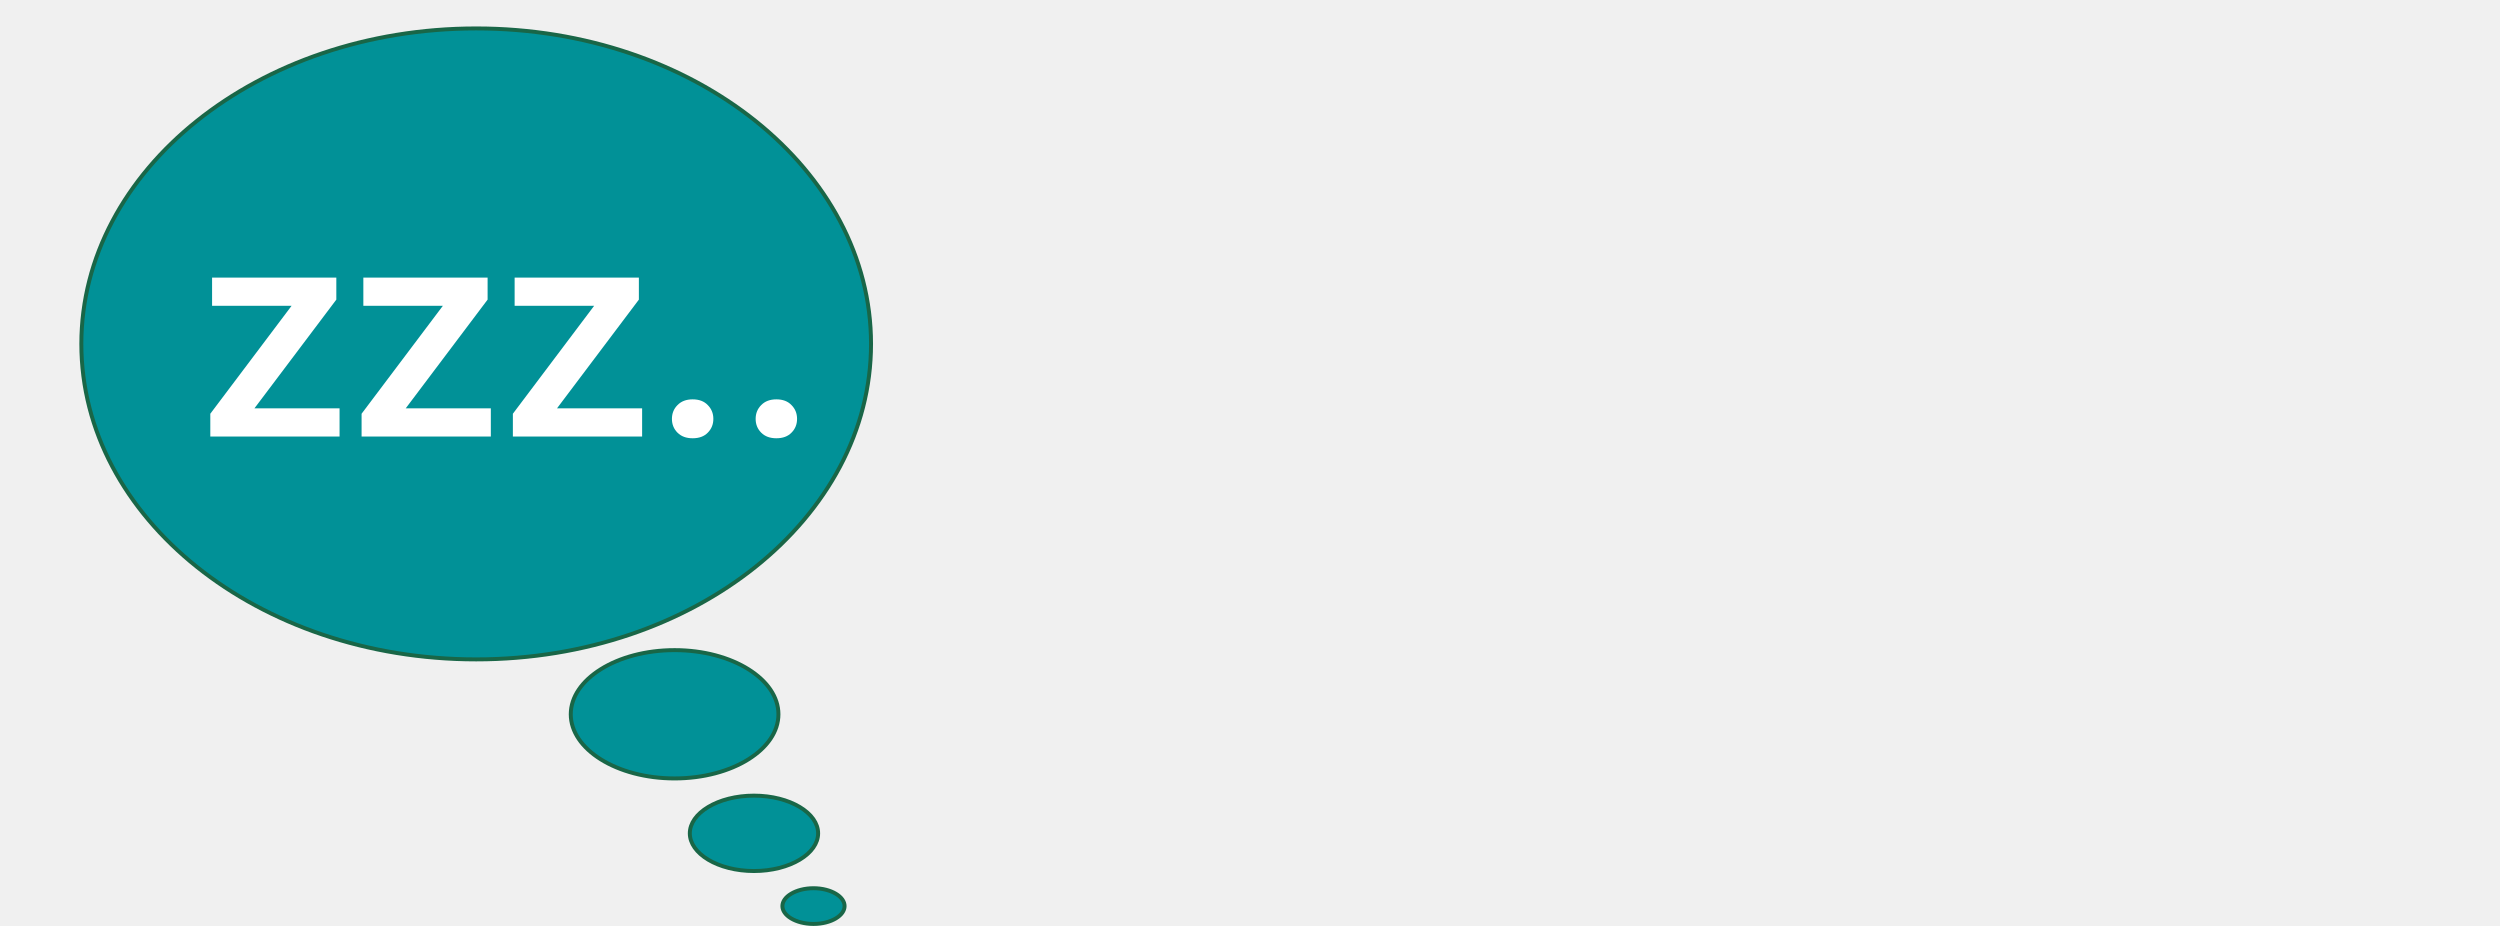
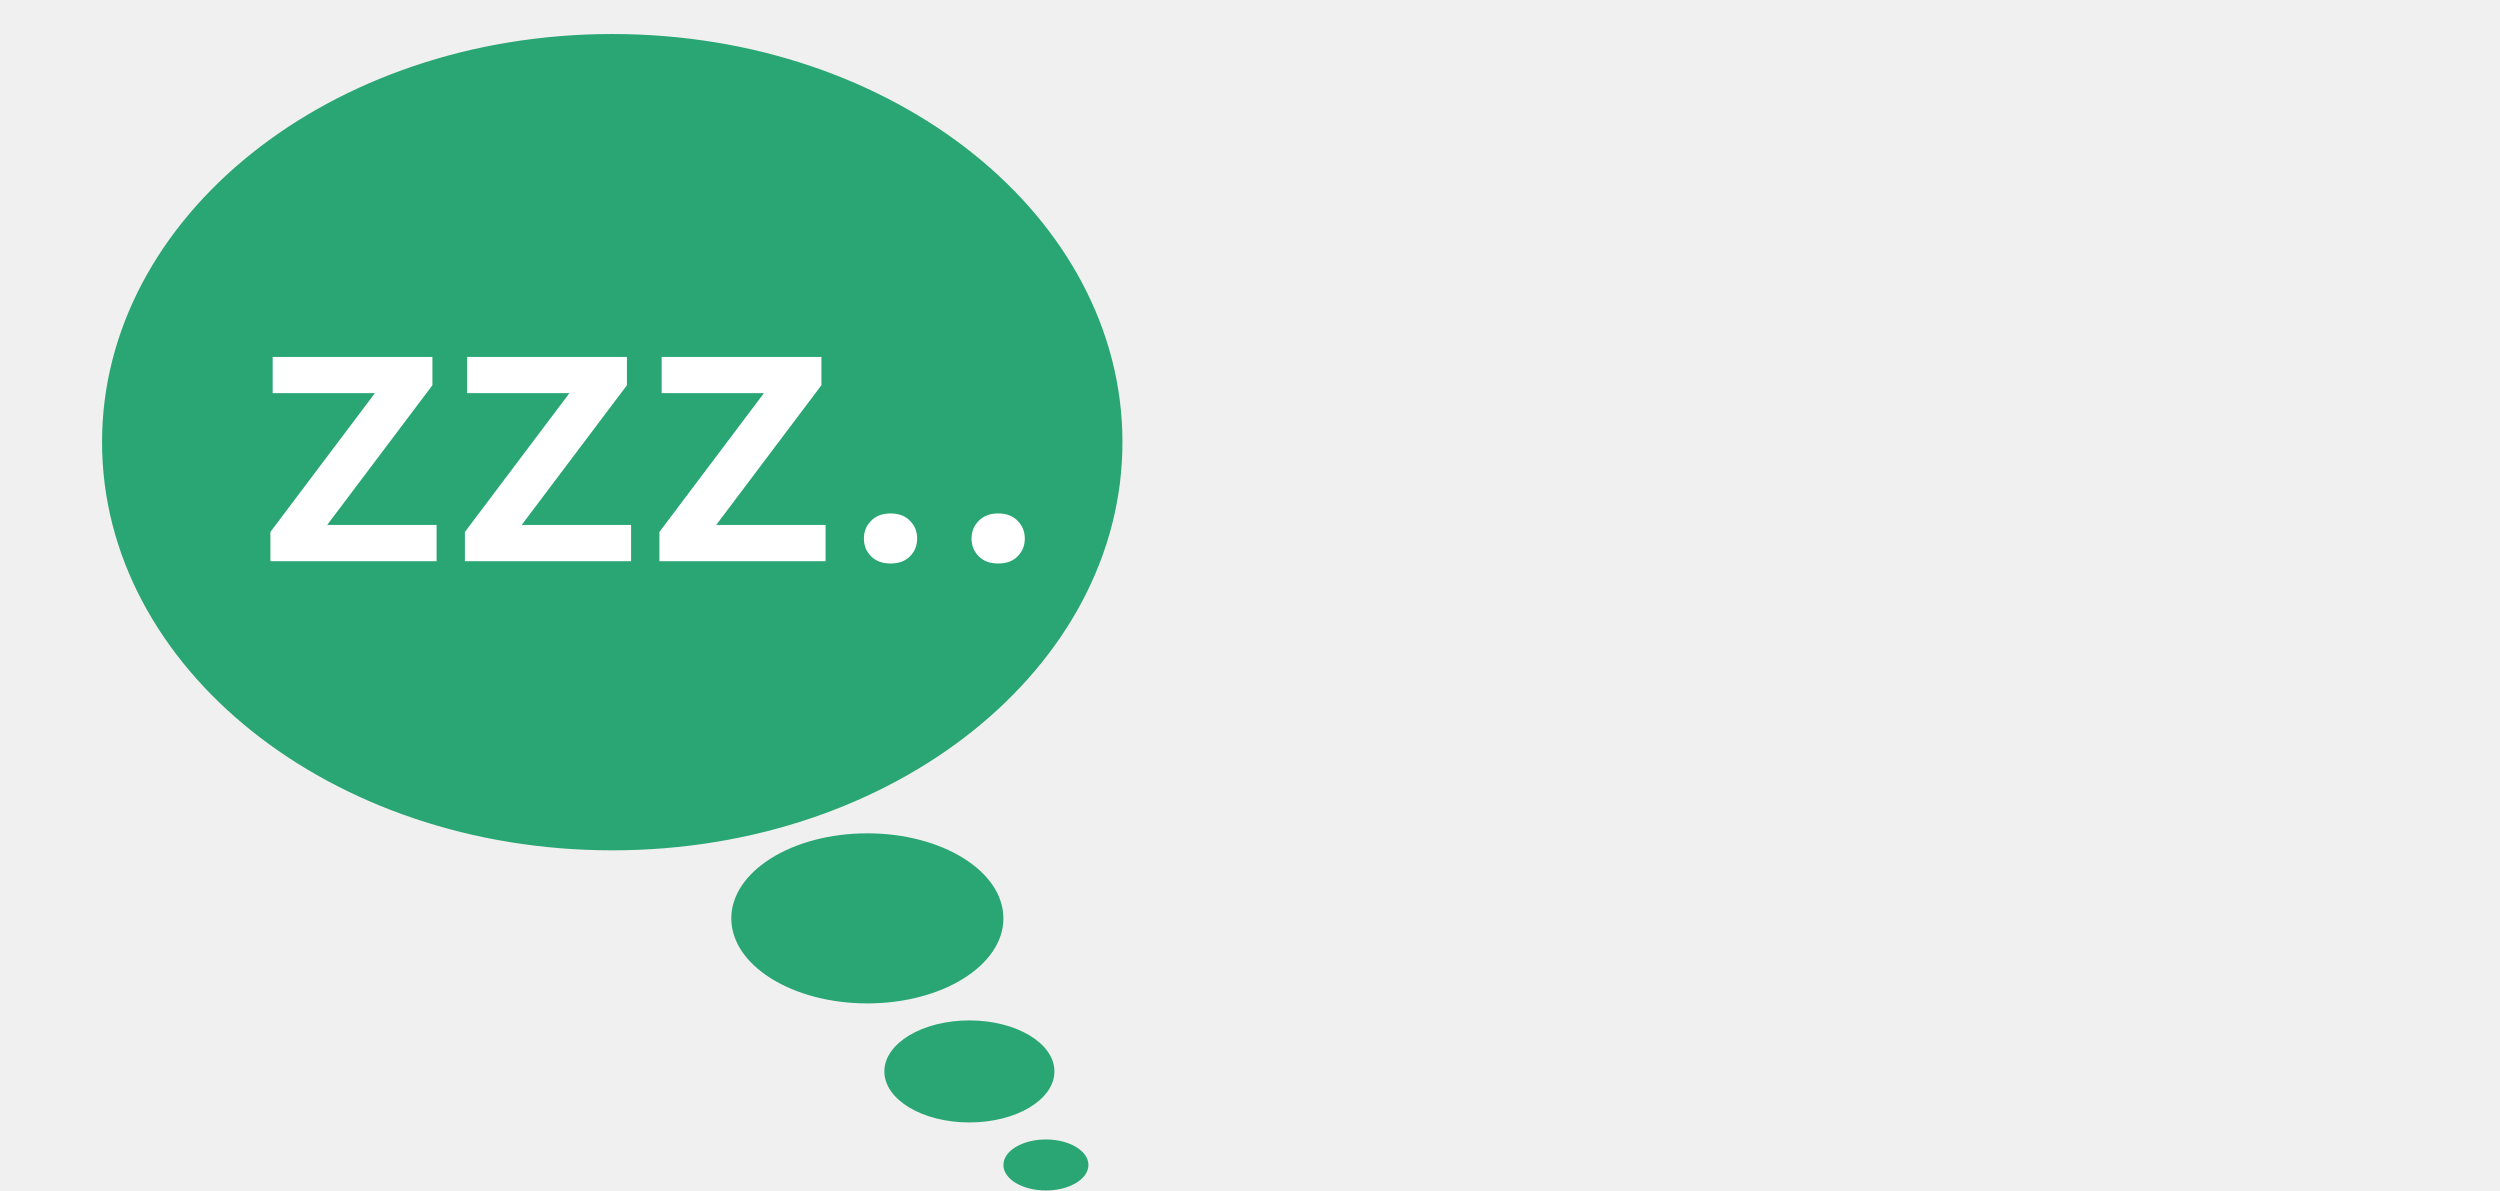
- <svg xmlns="http://www.w3.org/2000/svg" width="189" height="70" viewBox="0 0 189 70" fill="none">
-   <path d="M65.85 26C65.85 39.142 52.519 49.85 36 49.85C19.481 49.85 6.15 39.142 6.15 26C6.15 12.857 19.481 2.15 36 2.15C52.519 2.15 65.85 12.857 65.85 26Z" fill="#019197" stroke="#196647" stroke-width="0.3" />
-   <path d="M58.85 54C58.85 55.31 58 56.519 56.577 57.408C55.157 58.296 53.185 58.85 51 58.85C48.815 58.85 46.843 58.296 45.423 57.408C44 56.519 43.15 55.31 43.15 54C43.15 52.69 44 51.481 45.423 50.592C46.843 49.704 48.815 49.15 51 49.15C53.185 49.15 55.157 49.704 56.577 50.592C58 51.481 58.85 52.69 58.85 54Z" fill="#019197" stroke="#196647" stroke-width="0.3" />
-   <path d="M61.85 63C61.85 63.755 61.339 64.464 60.458 64.993C59.581 65.519 58.358 65.85 57 65.85C55.642 65.85 54.419 65.519 53.542 64.993C52.661 64.464 52.15 63.755 52.15 63C52.15 62.245 52.661 61.536 53.542 61.007C54.419 60.481 55.642 60.15 57 60.15C58.358 60.15 59.581 60.481 60.458 61.007C61.339 61.536 61.85 62.245 61.85 63Z" fill="#019197" stroke="#196647" stroke-width="0.3" />
-   <path d="M63.85 68.5C63.85 68.841 63.619 69.175 63.191 69.432C62.765 69.687 62.168 69.85 61.5 69.85C60.832 69.85 60.235 69.687 59.809 69.432C59.381 69.175 59.15 68.841 59.15 68.5C59.15 68.159 59.381 67.825 59.809 67.568C60.235 67.313 60.832 67.15 61.5 67.15C62.168 67.15 62.765 67.313 63.191 67.568C63.619 67.825 63.85 68.159 63.85 68.5Z" fill="#019197" stroke="#196647" stroke-width="0.3" />
+ <svg xmlns="http://www.w3.org/2000/svg" width="147" height="70" viewBox="0 0 147 70" fill="none">
+   <path d="M65.85 26C65.85 39.142 52.519 49.85 36 49.85C19.481 49.85 6.15 39.142 6.15 26C6.15 12.857 19.481 2.15 36 2.15C52.519 2.15 65.85 12.857 65.85 26Z" fill="#29A674" stroke="#29A674" stroke-width="0.3" />
+   <path d="M58.85 54C58.85 55.31 58 56.519 56.577 57.408C55.157 58.296 53.185 58.85 51 58.85C48.815 58.85 46.843 58.296 45.423 57.408C44 56.519 43.15 55.31 43.15 54C43.15 52.69 44 51.481 45.423 50.592C46.843 49.704 48.815 49.15 51 49.15C53.185 49.15 55.157 49.704 56.577 50.592C58 51.481 58.85 52.69 58.85 54Z" fill="#29A674" stroke="#29A674" stroke-width="0.3" />
+   <path d="M61.85 63C61.85 63.755 61.339 64.464 60.458 64.993C59.581 65.519 58.358 65.85 57 65.85C55.642 65.85 54.419 65.519 53.542 64.993C52.661 64.464 52.15 63.755 52.15 63C52.15 62.245 52.661 61.536 53.542 61.007C54.419 60.481 55.642 60.15 57 60.15C58.358 60.15 59.581 60.481 60.458 61.007C61.339 61.536 61.85 62.245 61.85 63Z" fill="#29A674" stroke="#29A674" stroke-width="0.3" />
+   <path d="M63.85 68.5C63.85 68.841 63.619 69.175 63.191 69.432C62.765 69.687 62.168 69.85 61.5 69.85C60.832 69.85 60.235 69.687 59.809 69.432C59.381 69.175 59.15 68.841 59.15 68.5C59.15 68.159 59.381 67.825 59.809 67.568C60.235 67.313 60.832 67.15 61.5 67.15C62.168 67.15 62.765 67.313 63.191 67.568C63.619 67.825 63.85 68.159 63.85 68.5Z" fill="#29A674" stroke="#29A674" stroke-width="0.3" />
  <path d="M25.671 30.868V33H16.721V30.868H25.671ZM25.426 22.651L17.631 33H15.899V31.279L23.65 20.986H25.426V22.651ZM24.394 20.986V23.118H16.033V20.986H24.394ZM37.107 30.868V33H28.158V30.868H37.107ZM36.863 22.651L29.068 33H27.336V31.279L35.086 20.986H36.863V22.651ZM35.83 20.986V23.118H27.469V20.986H35.83ZM48.544 30.868V33H39.594V30.868H48.544ZM48.299 22.651L40.505 33H38.773V31.279L46.523 20.986H48.299V22.651ZM47.267 20.986V23.118H38.906V20.986H47.267ZM50.798 31.668C50.798 31.253 50.938 30.905 51.22 30.624C51.501 30.335 51.882 30.191 52.363 30.191C52.852 30.191 53.233 30.335 53.507 30.624C53.788 30.905 53.929 31.253 53.929 31.668C53.929 32.082 53.788 32.43 53.507 32.711C53.233 32.993 52.852 33.133 52.363 33.133C51.882 33.133 51.501 32.993 51.22 32.711C50.938 32.43 50.798 32.082 50.798 31.668ZM57.127 31.668C57.127 31.253 57.267 30.905 57.549 30.624C57.83 30.335 58.211 30.191 58.692 30.191C59.181 30.191 59.562 30.335 59.836 30.624C60.117 30.905 60.258 31.253 60.258 31.668C60.258 32.082 60.117 32.43 59.836 32.711C59.562 32.993 59.181 33.133 58.692 33.133C58.211 33.133 57.83 32.993 57.549 32.711C57.267 32.43 57.127 32.082 57.127 31.668Z" fill="white" />
</svg>
